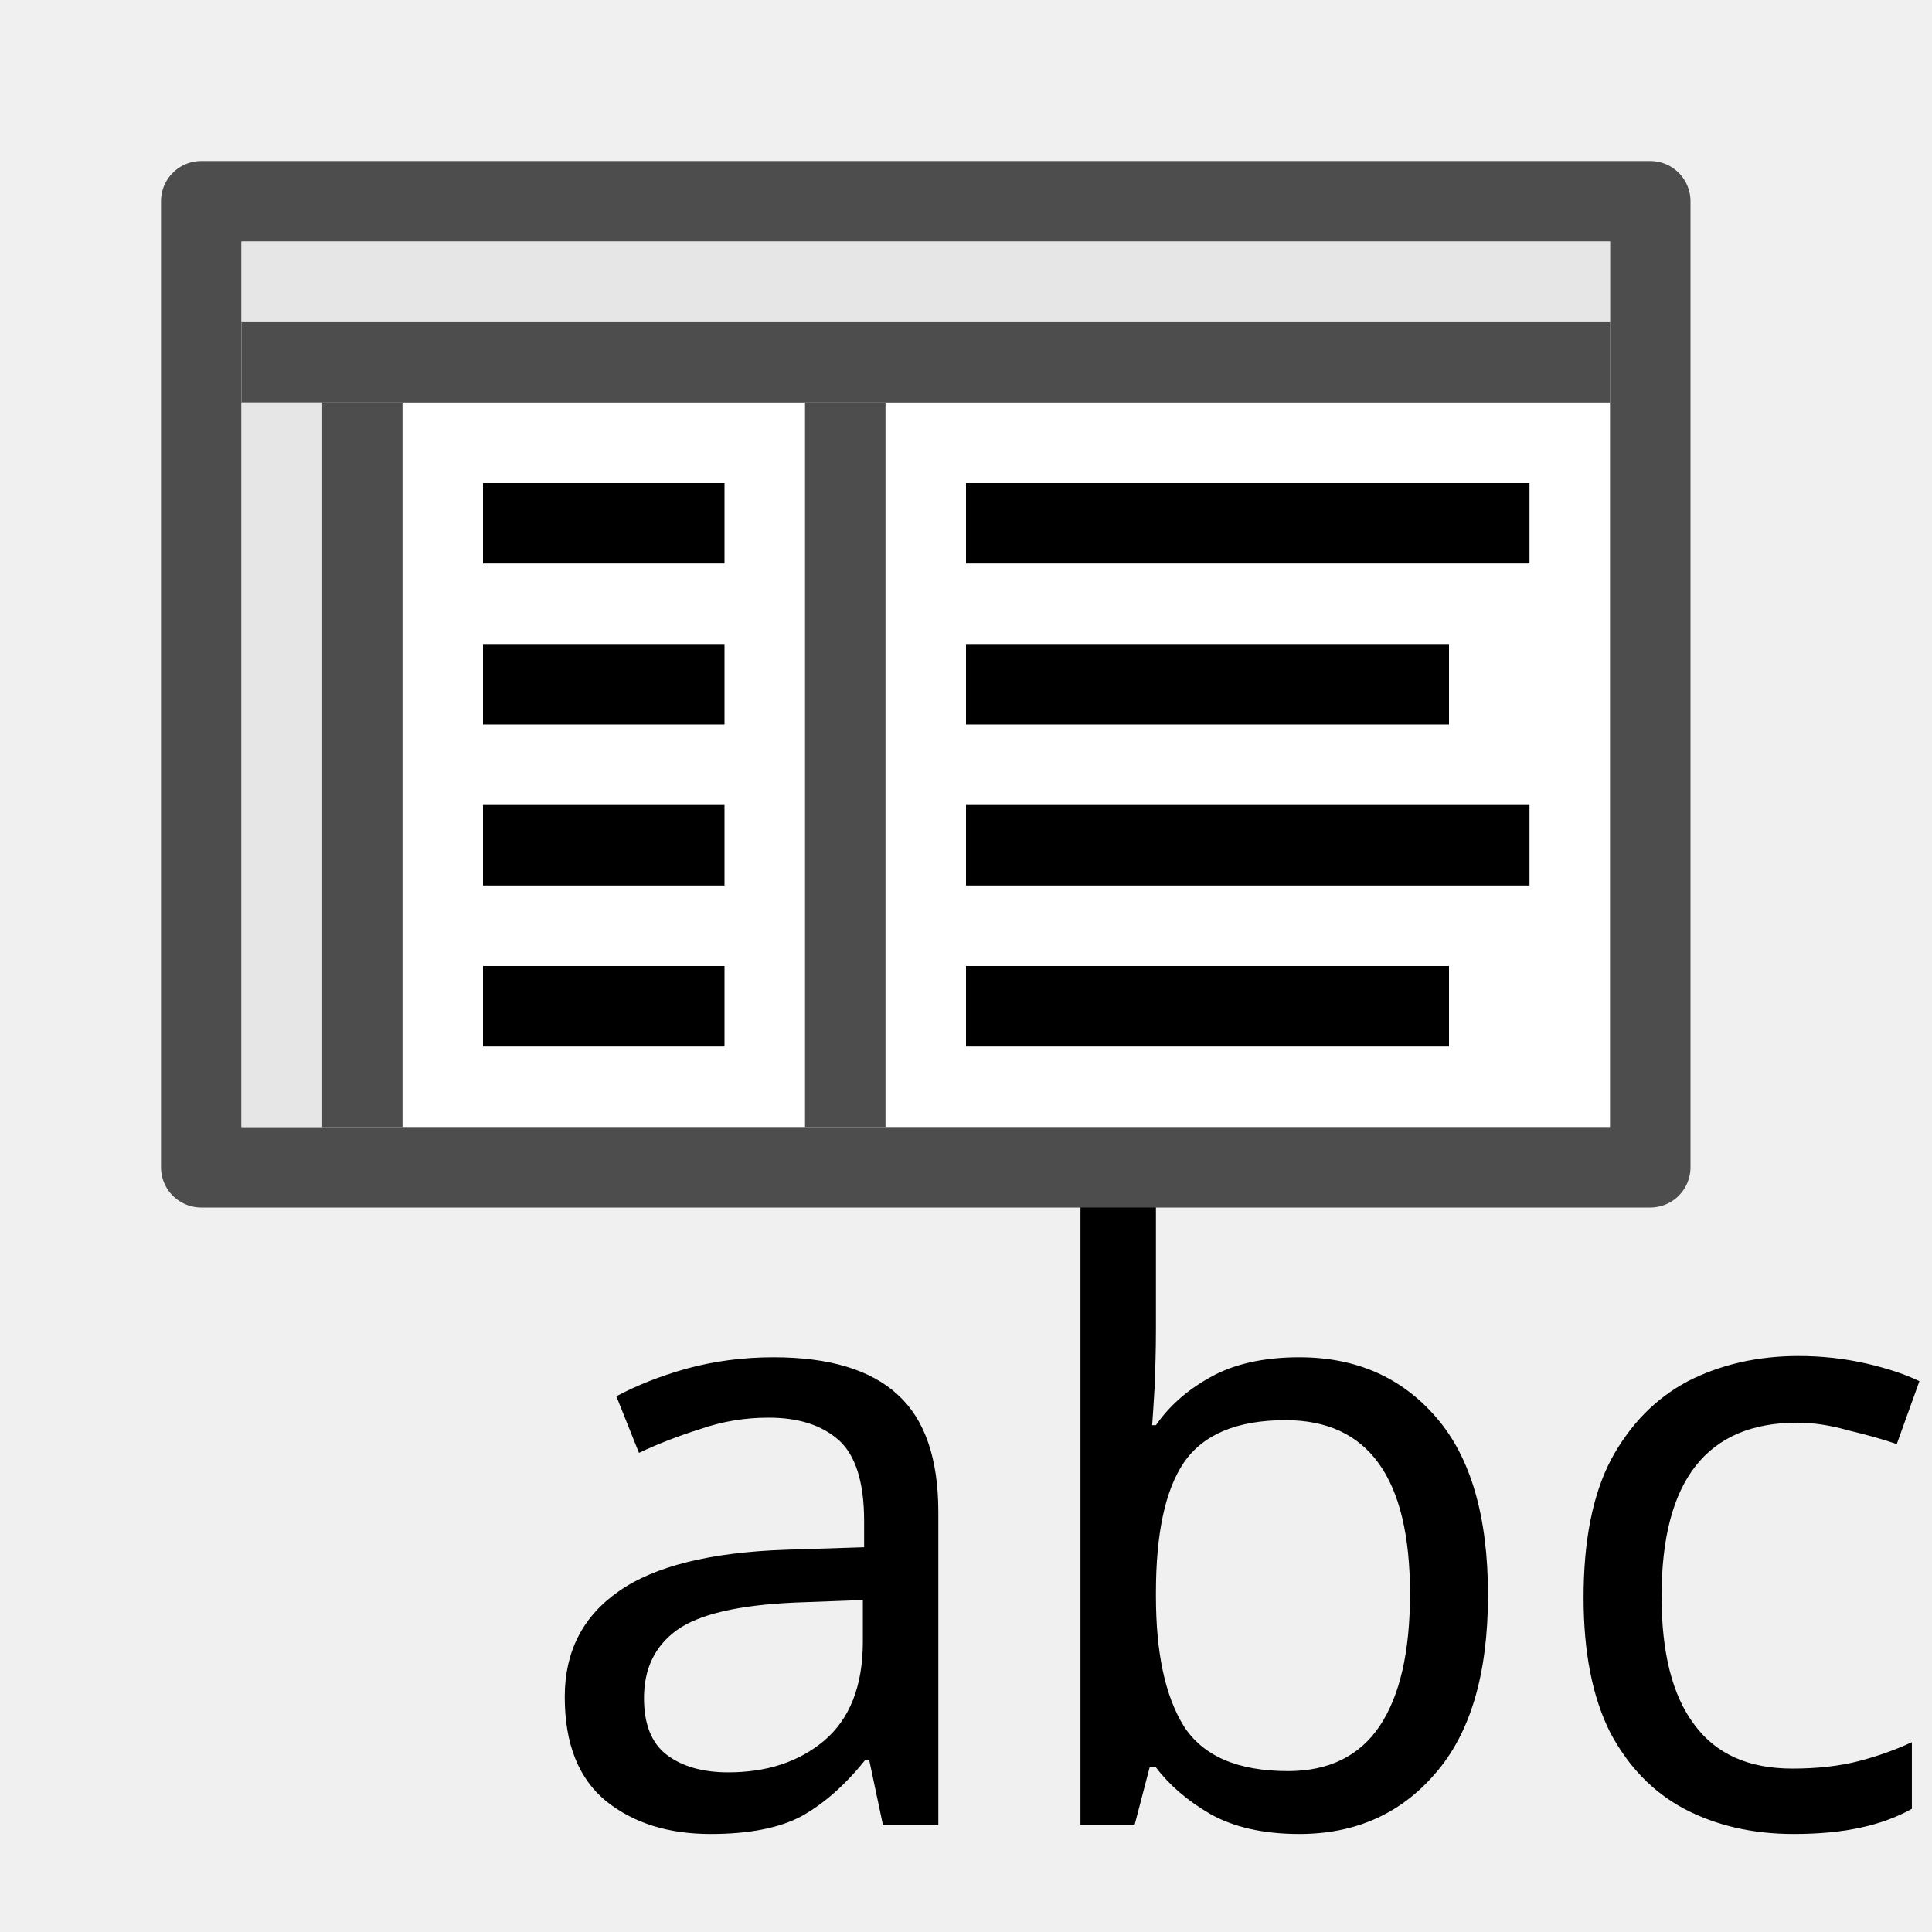
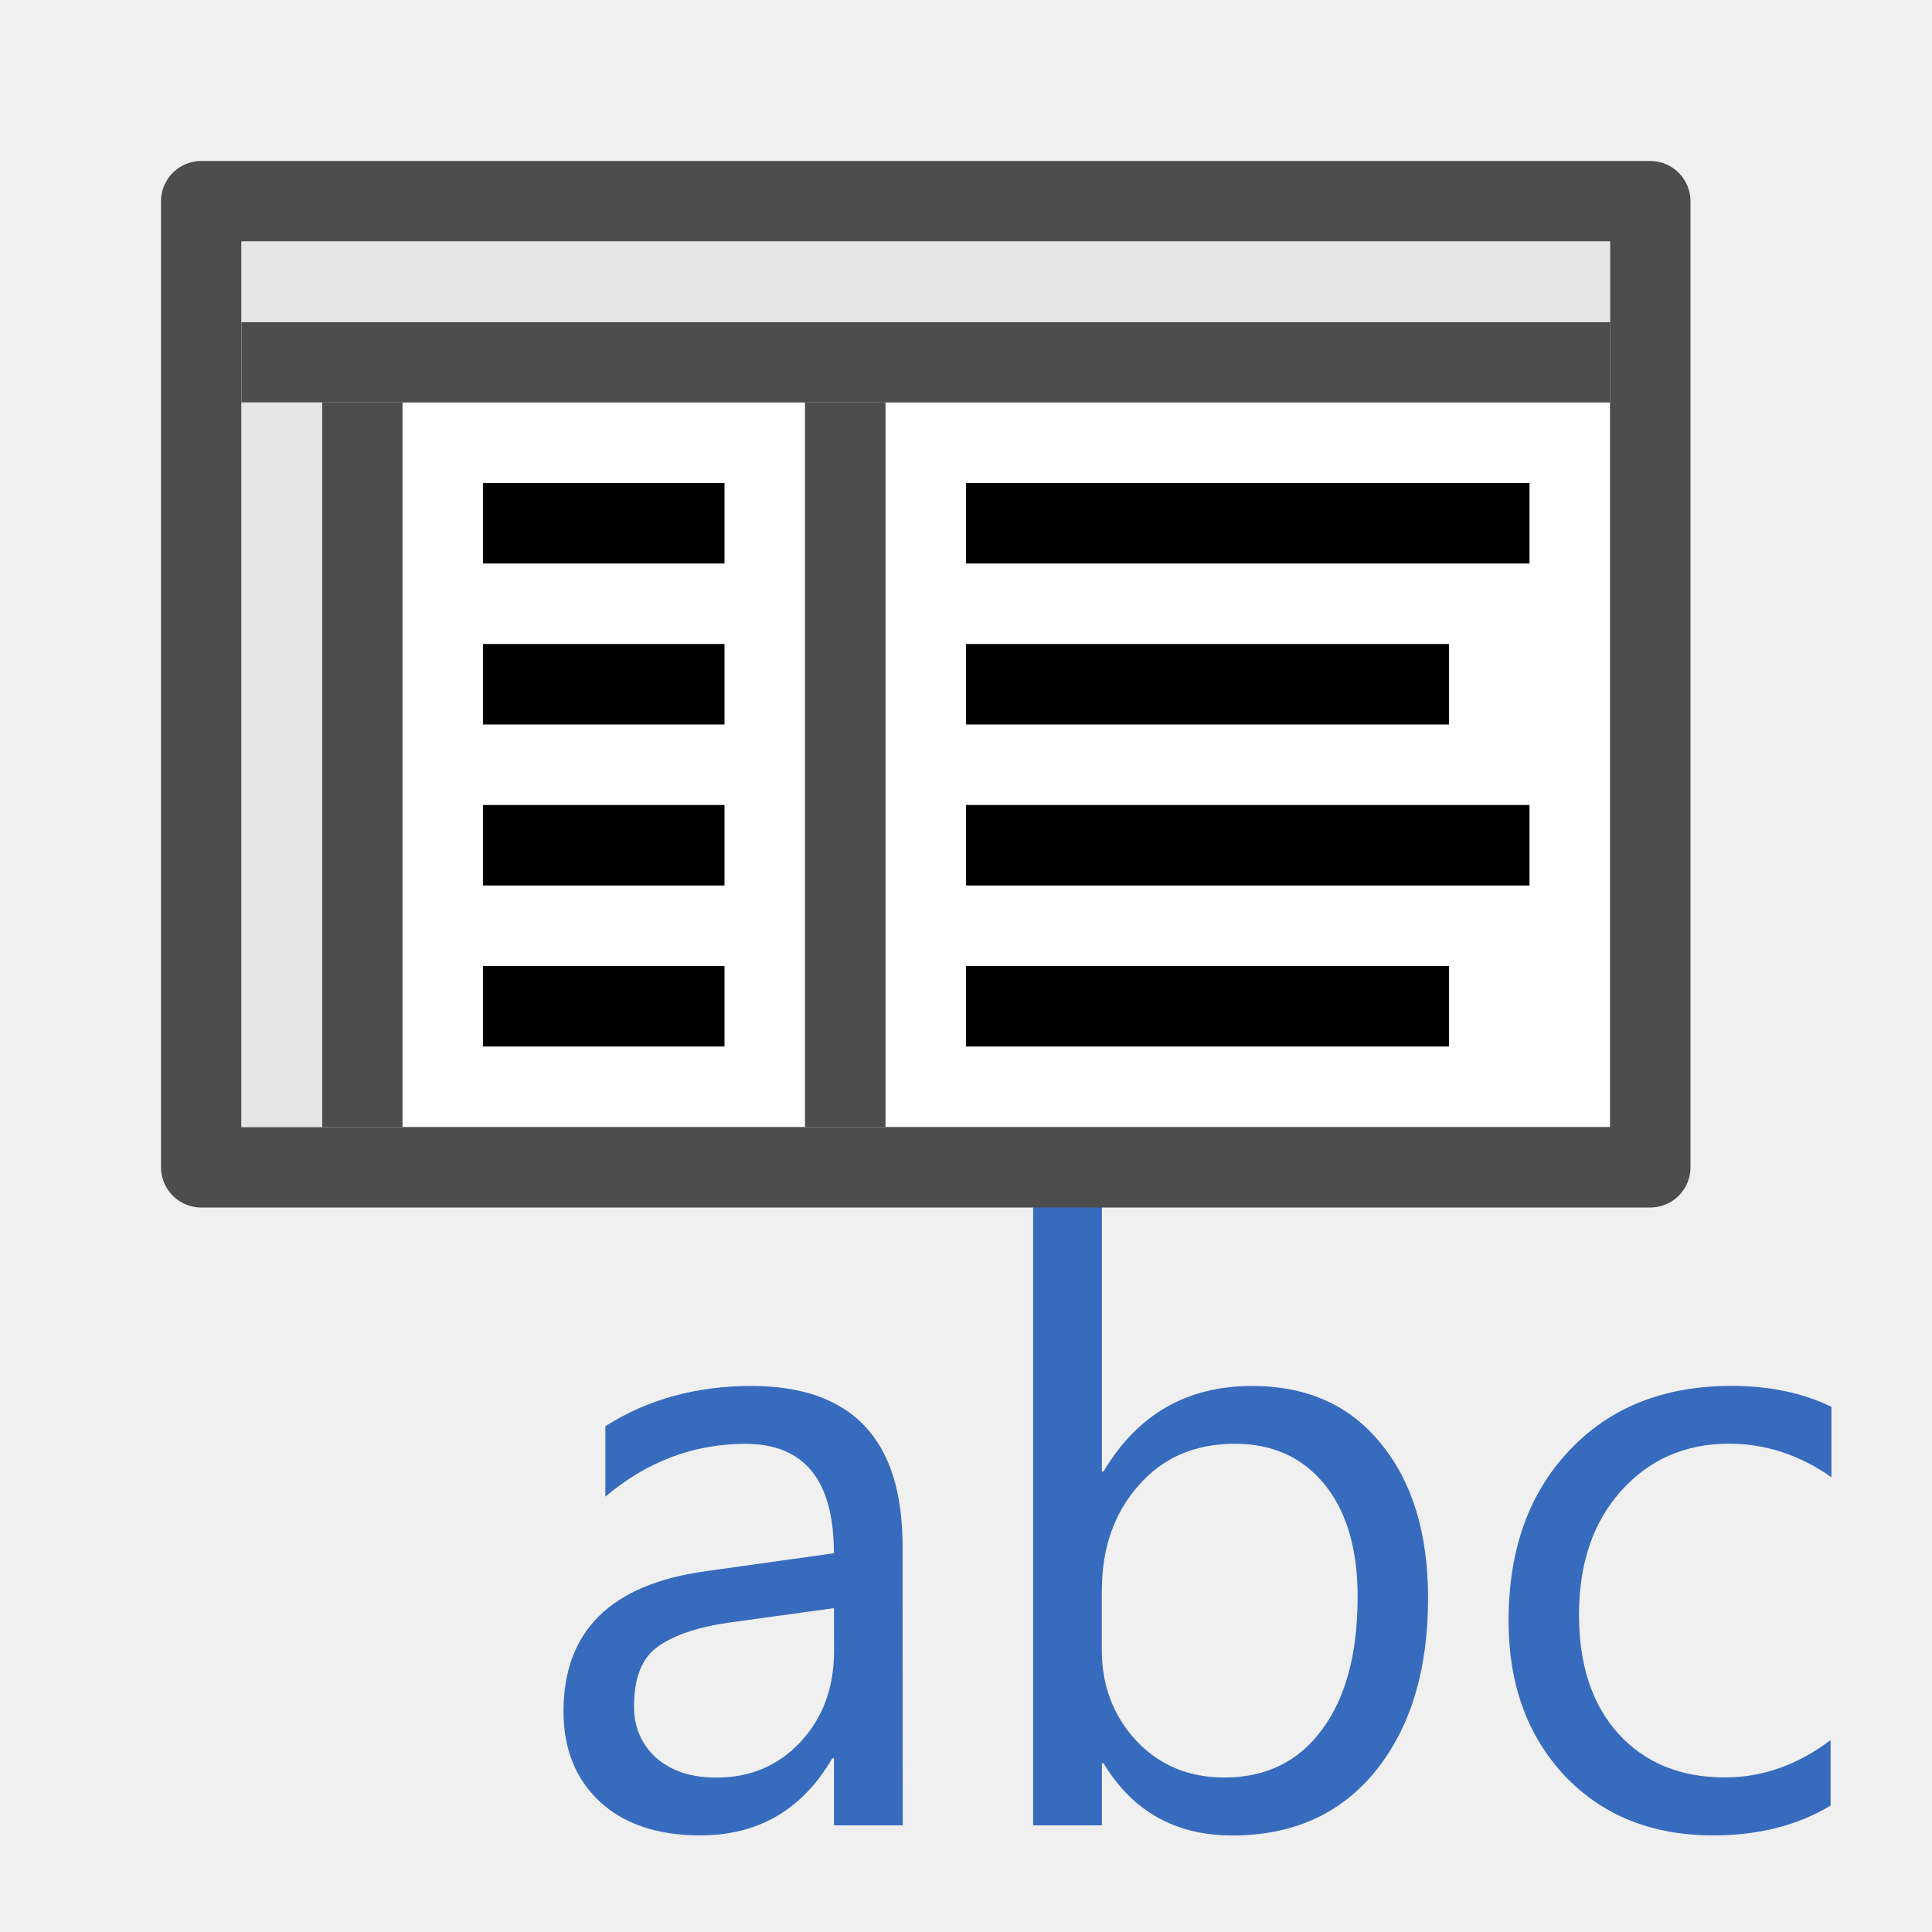
<svg xmlns="http://www.w3.org/2000/svg" width="24" height="24" viewBox="0 0 24 24" id="svg4225" version="1.1">
  <defs id="defs4227" />
  <g id="layer1" transform="translate(0,-1028.362)">
-     <text id="text838" y="1051.037" x="6.531" style="font-style:normal;font-weight:normal;font-size:12px;line-height:25px;font-family:sans-serif;letter-spacing:0px;word-spacing:0px;fill:#000000;fill-opacity:1;stroke:none;stroke-width:1px;stroke-linecap:butt;stroke-linejoin:miter;stroke-opacity:1" xml:space="preserve">
-       <tspan style="font-style:normal;font-variant:normal;font-weight:normal;font-stretch:normal;font-size:10.667px;font-family:'Segoe UI';-inkscape-font-specification:'Segoe UI'" y="1051.037" x="6.531" id="tspan836">abc</tspan>
-     </text>
+     <g aria-label="abc" style="font-style:normal;font-weight:normal;font-size:12px;line-height:25px;font-family:sans-serif;letter-spacing:0px;word-spacing:0px;fill:#376bbe;fill-opacity:1;stroke:none;stroke-width:1px;stroke-linecap:butt;stroke-linejoin:miter;stroke-opacity:1" id="text838">
+       <path d="m 11.214,1051.037 h -0.854 v -0.833 h -0.021 q -0.557,0.958 -1.641,0.958 -0.797,0 -1.25,-0.422 Q 7,1050.319 7,1049.621 q 0,-1.495 1.76,-1.74 l 1.599,-0.224 q 0,-1.359 -1.099,-1.359 -0.964,0 -1.74,0.656 v -0.875 q 0.786,-0.5 1.812,-0.5 1.88,0 1.88,1.99 z m -0.854,-2.698 -1.286,0.177 q -0.594,0.083 -0.896,0.297 -0.302,0.208 -0.302,0.745 0,0.391 0.276,0.641 0.281,0.245 0.745,0.245 0.635,0 1.047,-0.443 0.417,-0.448 0.417,-1.13 z" style="font-style:normal;font-variant:normal;font-weight:normal;font-stretch:normal;font-size:10.667px;font-family:'Segoe UI';-inkscape-font-specification:'Segoe UI';fill:#376bbe;fill-opacity:1" id="path829" />
+       <path d="M 13.708,1050.266 H 13.688 v 0.771 h -0.854 v -7.896 H 13.688 v 3.5 h 0.021 q 0.63,-1.062 1.844,-1.062 1.026,0 1.604,0.719 0.583,0.714 0.583,1.917 0,1.339 -0.651,2.146 -0.651,0.802 -1.781,0.802 -1.057,0 -1.599,-0.896 z m -0.021,-2.151 v 0.745 q 0,0.661 0.427,1.125 0.432,0.458 1.094,0.458 0.776,0 1.214,-0.594 0.443,-0.594 0.443,-1.651 0,-0.891 -0.411,-1.396 -0.411,-0.505 -1.115,-0.505 -0.745,0 -1.198,0.521 -0.453,0.516 -0.453,1.297 z" style="font-style:normal;font-variant:normal;font-weight:normal;font-stretch:normal;font-size:10.667px;font-family:'Segoe UI';-inkscape-font-specification:'Segoe UI';fill:#376bbe;fill-opacity:1" id="path831" />
+       <path d="m 22.74,1050.792 q -0.615,0.37 -1.458,0.37 -1.141,0 -1.844,-0.74 -0.698,-0.745 -0.698,-1.927 0,-1.318 0.755,-2.115 0.755,-0.802 2.016,-0.802 0.703,0 1.24,0.26 v 0.875 q -0.594,-0.417 -1.271,-0.417 -0.818,0 -1.344,0.589 -0.521,0.583 -0.521,1.536 0,0.938 0.49,1.479 0.495,0.542 1.323,0.542 0.698,0 1.312,-0.464 z" style="font-style:normal;font-variant:normal;font-weight:normal;font-stretch:normal;font-size:10.667px;font-family:'Segoe UI';-inkscape-font-specification:'Segoe UI';fill:#376bbe;fill-opacity:1" id="path833" />
+     </g>
    <rect style="opacity:1;fill:#ffffff;fill-opacity:1;stroke:#4d4d4d;stroke-width:1;stroke-linecap:round;stroke-linejoin:round;stroke-miterlimit:4;stroke-dasharray:none;stroke-dashoffset:0;stroke-opacity:1;paint-order:normal" id="rect835" width="18" height="12" x="2.5" y="1030.862" />
    <path style="fill:#4d4d4d;fill-opacity:1;fill-rule:evenodd;stroke:#4d4d4d;stroke-width:1px;stroke-linecap:butt;stroke-linejoin:miter;stroke-opacity:1" d="M 3,1032.862 H 20" id="path837" />
    <path style="fill:#4d4d4d;fill-opacity:1;fill-rule:evenodd;stroke:#4d4d4d;stroke-width:1px;stroke-linecap:butt;stroke-linejoin:miter;stroke-opacity:1" d="m 4.5,1033.362 v 9" id="path839" />
    <path style="fill:#4d4d4d;fill-opacity:1;fill-rule:evenodd;stroke:#4d4d4d;stroke-width:1px;stroke-linecap:butt;stroke-linejoin:miter;stroke-opacity:1" d="m 10.5,1033.362 v 9" id="path841" />
    <path style="fill:none;fill-rule:evenodd;stroke:#000000;stroke-width:1px;stroke-linecap:butt;stroke-linejoin:miter;stroke-opacity:1" d="M 6,1034.862 H 9" id="path843" />
    <path id="path845" d="M 6,1040.862 H 9" style="fill:none;fill-rule:evenodd;stroke:#000000;stroke-width:1px;stroke-linecap:butt;stroke-linejoin:miter;stroke-opacity:1" />
    <path style="fill:none;fill-rule:evenodd;stroke:#000000;stroke-width:1px;stroke-linecap:butt;stroke-linejoin:miter;stroke-opacity:1" d="M 6,1038.862 H 9" id="path847" />
    <path id="path849" d="M 6,1036.862 H 9" style="fill:none;fill-rule:evenodd;stroke:#000000;stroke-width:1px;stroke-linecap:butt;stroke-linejoin:miter;stroke-opacity:1" />
    <path id="path851" d="m 12,1034.862 h 7" style="fill:none;fill-rule:evenodd;stroke:#000000;stroke-width:1px;stroke-linecap:butt;stroke-linejoin:miter;stroke-opacity:1" />
    <path style="fill:none;fill-rule:evenodd;stroke:#000000;stroke-width:1px;stroke-linecap:butt;stroke-linejoin:miter;stroke-opacity:1" d="m 12,1040.862 h 6" id="path853" />
    <path id="path855" d="m 12,1038.862 h 7" style="fill:none;fill-rule:evenodd;stroke:#000000;stroke-width:1px;stroke-linecap:butt;stroke-linejoin:miter;stroke-opacity:1" />
    <path style="fill:none;fill-rule:evenodd;stroke:#000000;stroke-width:1px;stroke-linecap:butt;stroke-linejoin:miter;stroke-opacity:1" d="m 12,1036.862 h 6" id="path857" />
    <rect y="1033.362" x="3" height="9" width="1" id="rect864" style="opacity:1;fill:#e6e6e6;fill-opacity:1;stroke:none;stroke-width:1;stroke-linecap:round;stroke-linejoin:round;stroke-miterlimit:4;stroke-dasharray:none;stroke-dashoffset:0;stroke-opacity:1;paint-order:normal" />
    <rect style="opacity:1;fill:#e6e6e6;fill-opacity:1;stroke:none;stroke-width:1;stroke-linecap:round;stroke-linejoin:round;stroke-miterlimit:4;stroke-dasharray:none;stroke-dashoffset:0;stroke-opacity:1;paint-order:normal" id="rect874" width="17" height="1" x="3" y="1031.362" />
  </g>
</svg>
